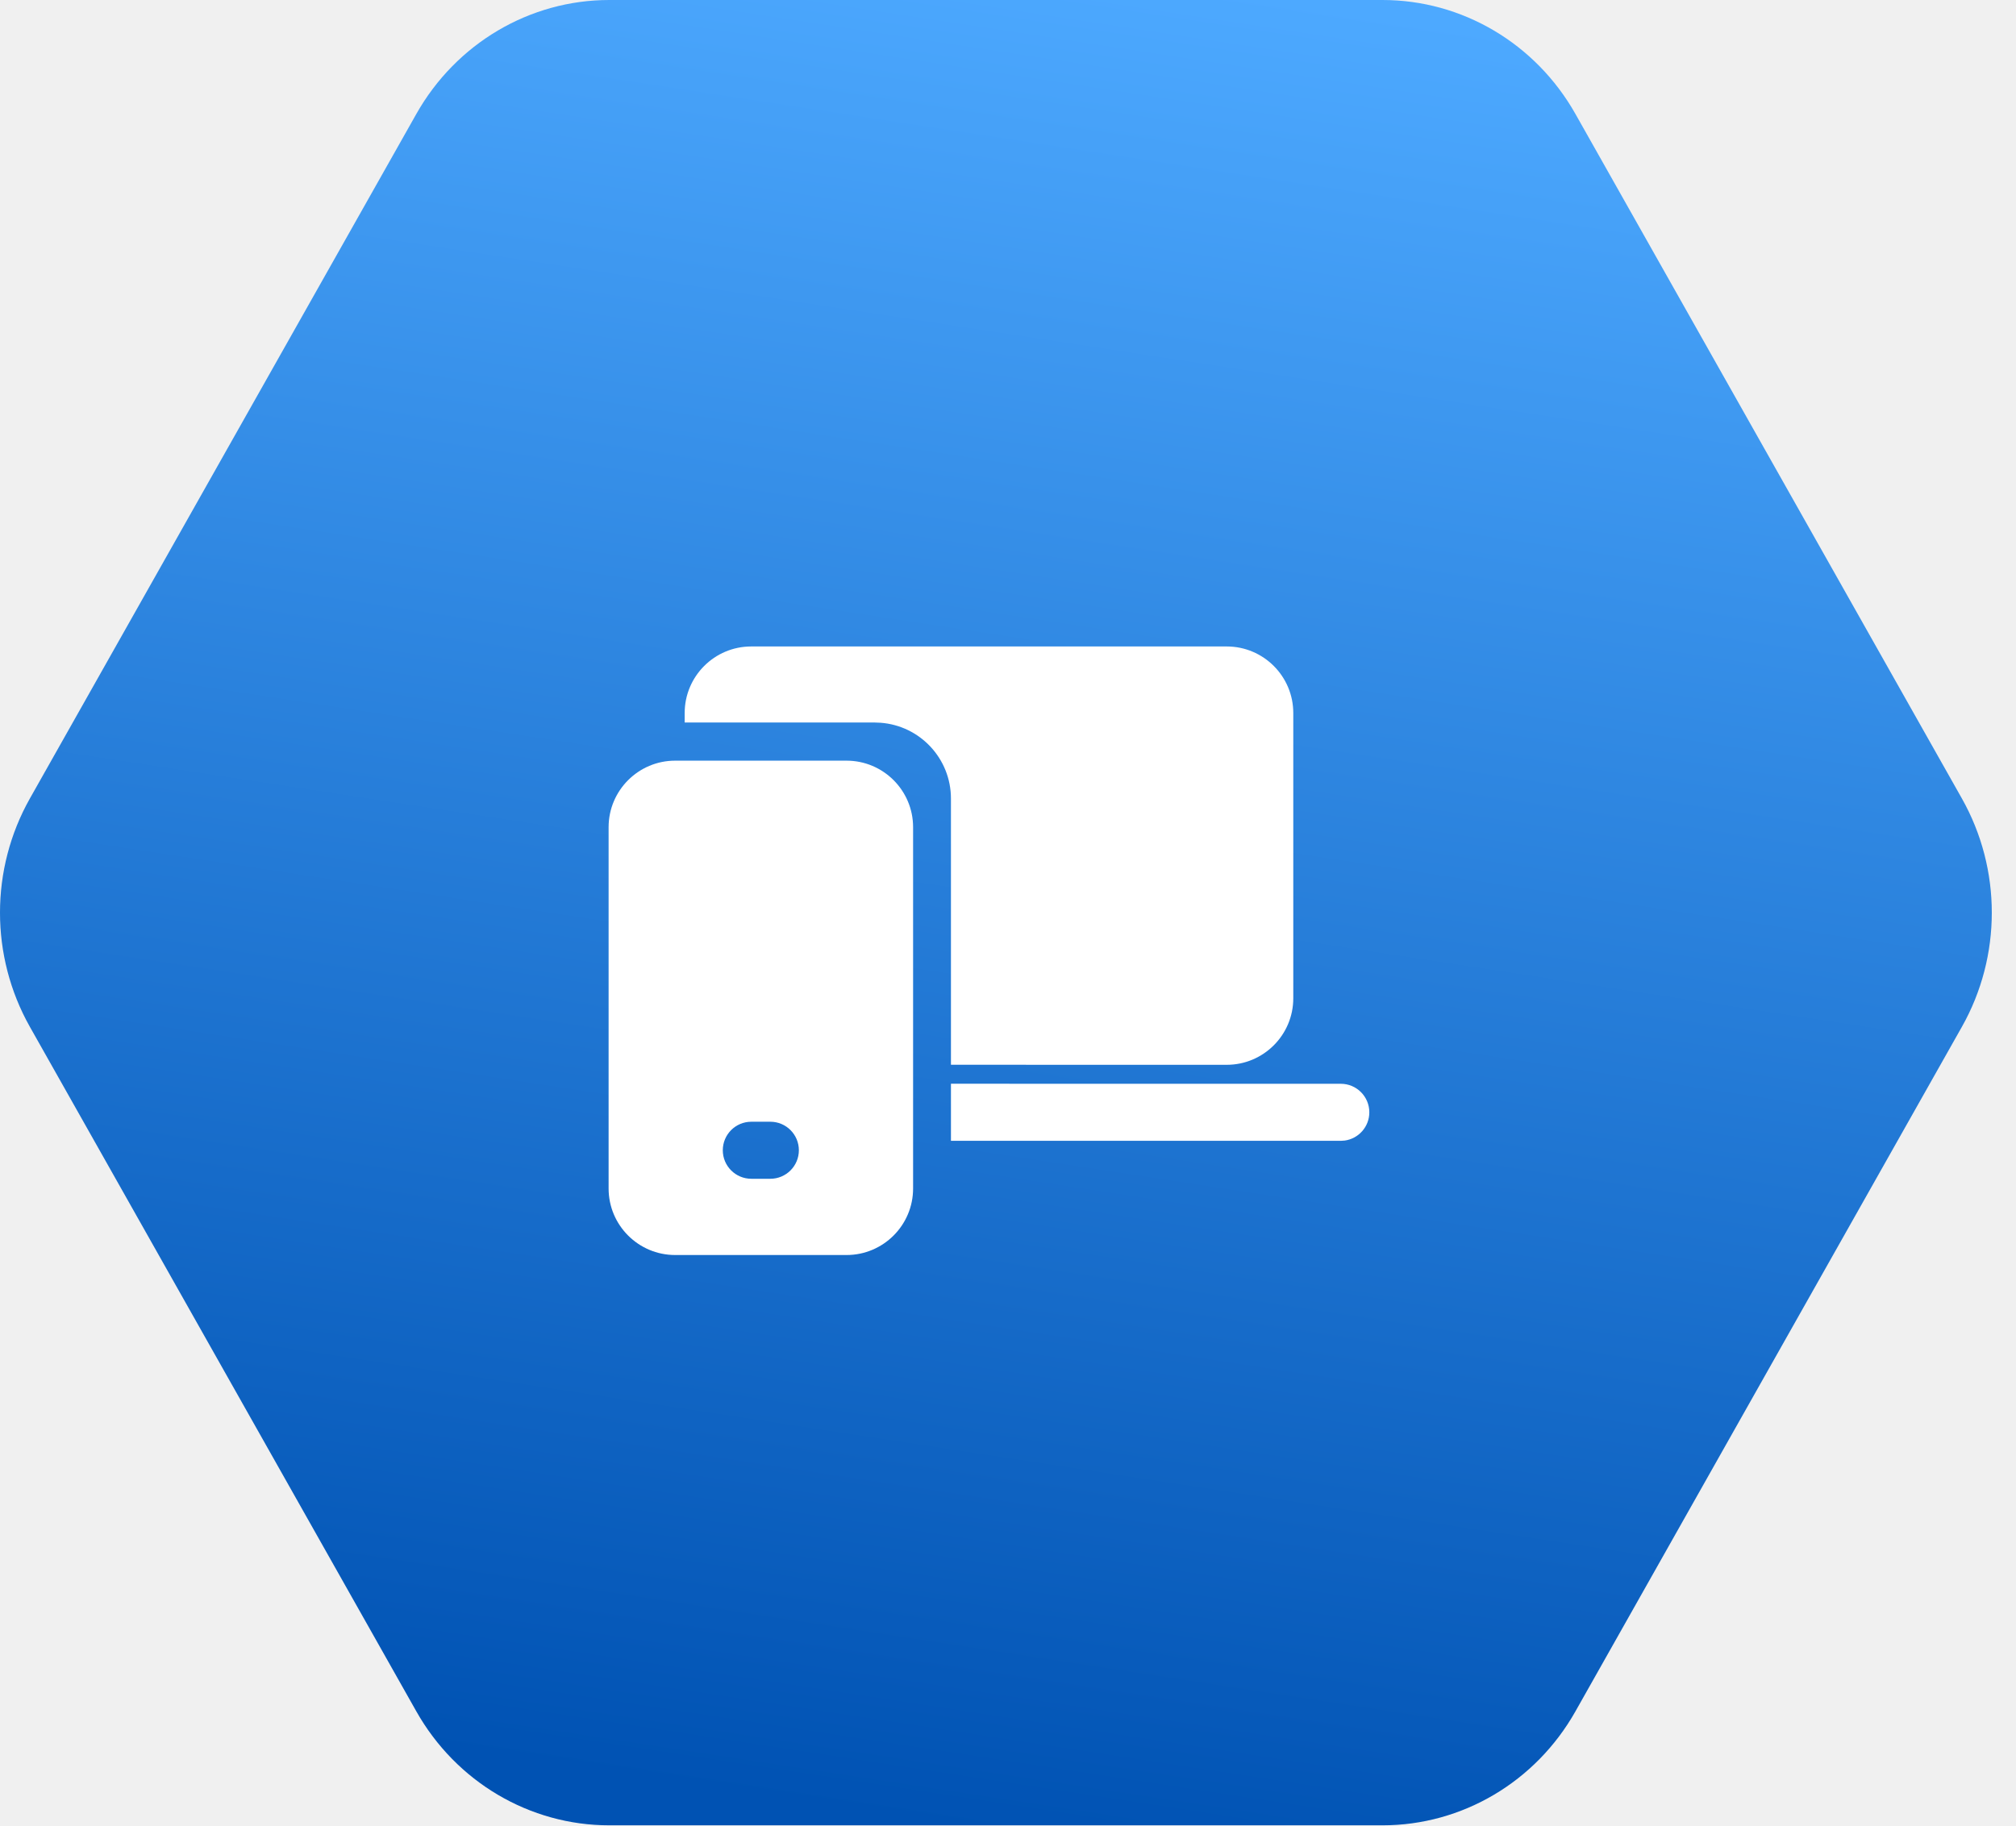
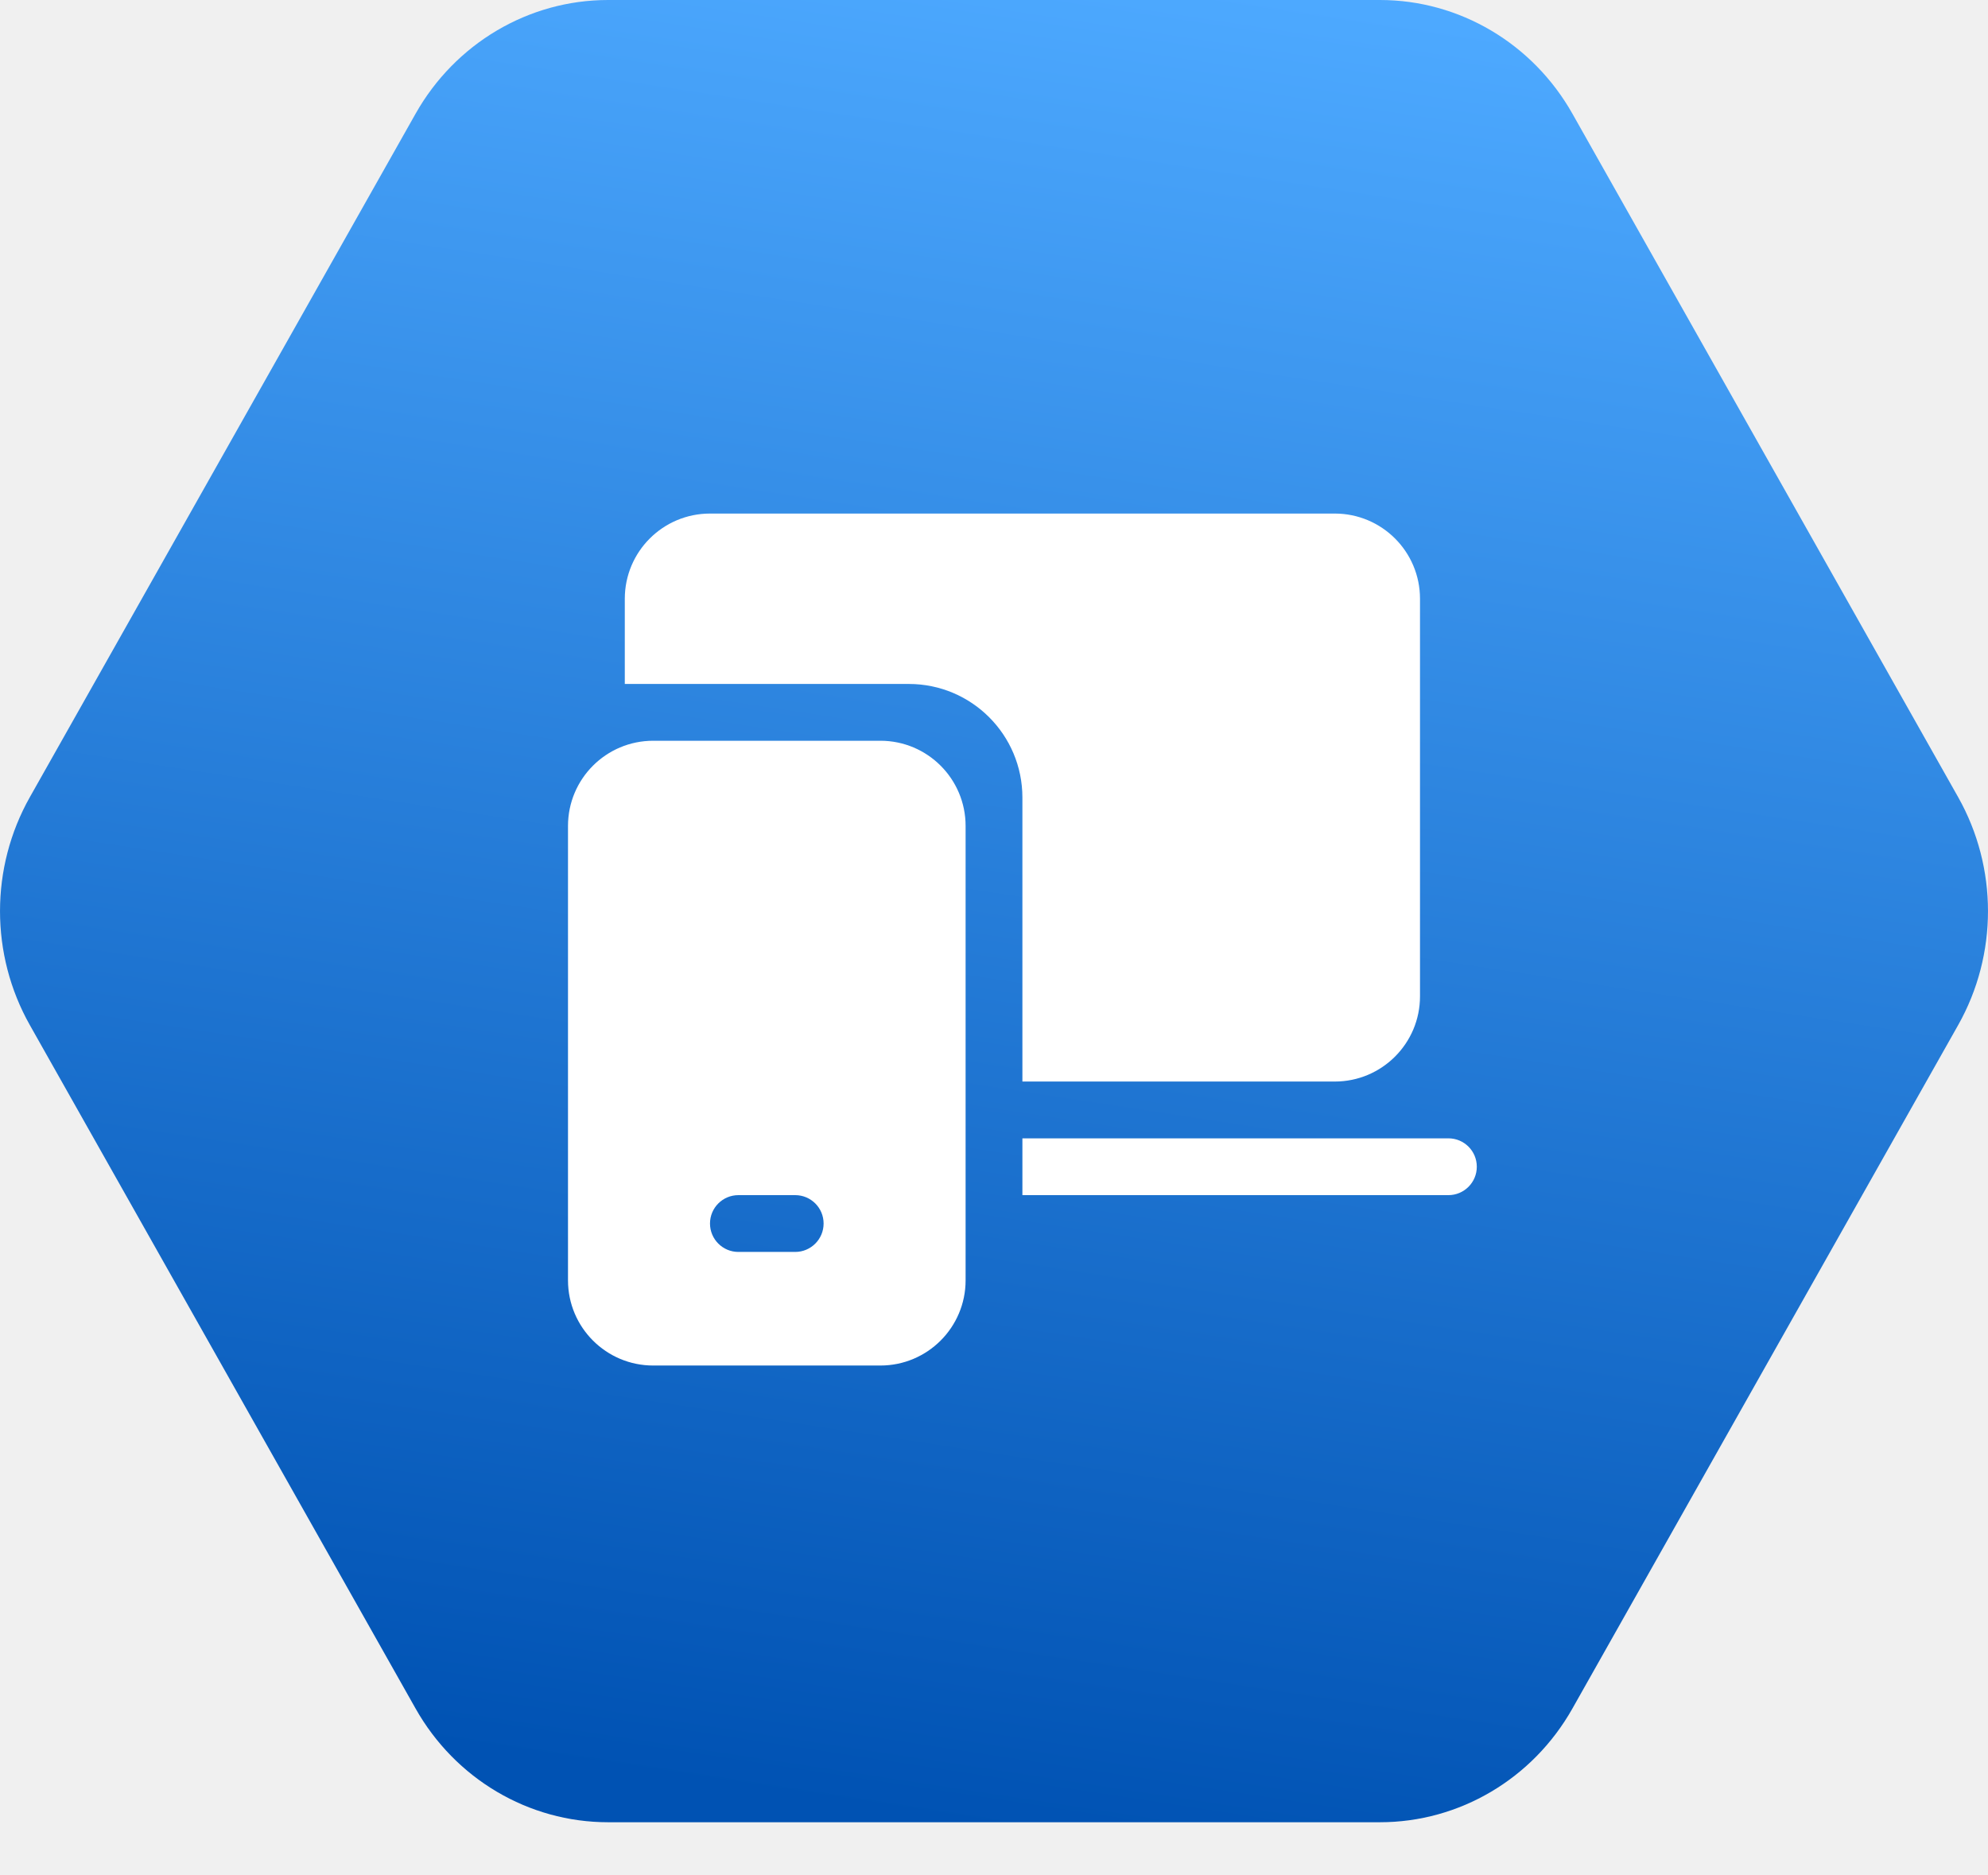
- <svg xmlns="http://www.w3.org/2000/svg" width="53" height="48" viewBox="0 0 53 48" fill="none">
-   <path d="M10.945 2.997C11.992 1.142 13.925 2.4957e-07 16.016 2.26292e-07L36.347 0C38.439 -2.3278e-08 40.372 1.142 41.418 2.997L51.577 20.997C52.626 22.855 52.626 25.145 51.577 27.003L41.418 45.003C40.372 46.858 38.439 48 36.347 48H16.016C13.925 48 11.992 46.858 10.945 45.003L0.786 27.003C-0.262 25.145 -0.262 22.855 0.786 20.997L10.945 2.997Z" fill="url(#paint0_linear_16306_52645)" />
-   <path d="M22.255 20.003C23.221 20.003 24.005 20.787 24.005 21.753V31.253C24.005 32.219 23.221 33.003 22.255 33.003H17.75C16.784 33.003 16 32.219 16 31.253V21.753C16 20.787 16.784 20.003 17.75 20.003H22.255ZM19.752 29.498C19.338 29.498 19.002 29.834 19.002 30.248C19.002 30.662 19.338 30.998 19.752 30.998H20.252C20.666 30.998 21.002 30.662 21.002 30.248C21.002 29.834 20.666 29.498 20.252 29.498H19.752ZM35.249 28.5C35.663 28.5 35.999 28.836 35.999 29.25C35.999 29.63 35.717 29.943 35.352 29.993L35.249 30L25 29.999V28.499L35.249 28.5ZM32.25 17C33.216 17 34 17.784 34 18.75V26.251C34 27.217 33.216 28.001 32.25 28.001L25 28V21C25 19.946 24.184 19.082 23.149 19.006L23 19L18 18.999V18.75C18 17.784 18.784 17 19.75 17H32.25Z" fill="white" />
+ <svg xmlns="http://www.w3.org/2000/svg" width="35" height="33" viewBox="0 0 35 33" fill="none">
+   <path d="M7.316 2.003C8.015 0.764 9.307 1.66814e-07 10.705 1.51255e-07L24.295 0C25.693 -1.55591e-08 26.985 0.764 27.684 2.003L34.474 14.034C35.175 15.276 35.175 16.807 34.474 18.049L27.684 30.08C26.985 31.32 25.693 32.083 24.295 32.083H10.705C9.307 32.083 8.015 31.32 7.316 30.08L0.526 18.049C-0.175 16.807 -0.175 15.276 0.526 14.034L7.316 2.003Z" fill="url(#paint0_linear_824_25500)" />
+   <path d="M15.5 13.042C16.328 13.042 17 13.713 17 14.542V22.542C17 23.37 16.328 24.042 15.5 24.042H11.5C10.672 24.042 10 23.37 10 22.542V14.542C10 13.713 10.672 13.042 11.5 13.042H15.5ZM13 21.042C12.724 21.042 12.5 21.265 12.5 21.542C12.5 21.818 12.724 22.042 13 22.042H14C14.276 22.042 14.5 21.818 14.5 21.542C14.5 21.265 14.276 21.042 14 21.042H13ZM25.5 20.042C25.776 20.042 26 20.265 26 20.542C26 20.818 25.776 21.042 25.5 21.042H18V20.042H25.5ZM23.5 9.042C24.328 9.042 25 9.713 25 10.542V17.542C25 18.37 24.328 19.042 23.5 19.042H18V14.042C18 12.937 17.105 12.042 16 12.042H11V10.542C11 9.713 11.672 9.042 12.5 9.042H23.5Z" fill="white" />
  <defs>
-     <linearGradient id="paint0_linear_16306_52645" x1="34.874" y1="0.109" x2="27.503" y2="48.442" gradientUnits="userSpaceOnUse">
+     <linearGradient id="paint0_linear_824_25500" x1="23.31" y1="0.073" x2="18.383" y2="32.379" gradientUnits="userSpaceOnUse">
      <stop stop-color="#4DA9FF" />
      <stop offset="1" stop-color="#0052B3" />
    </linearGradient>
  </defs>
</svg>
